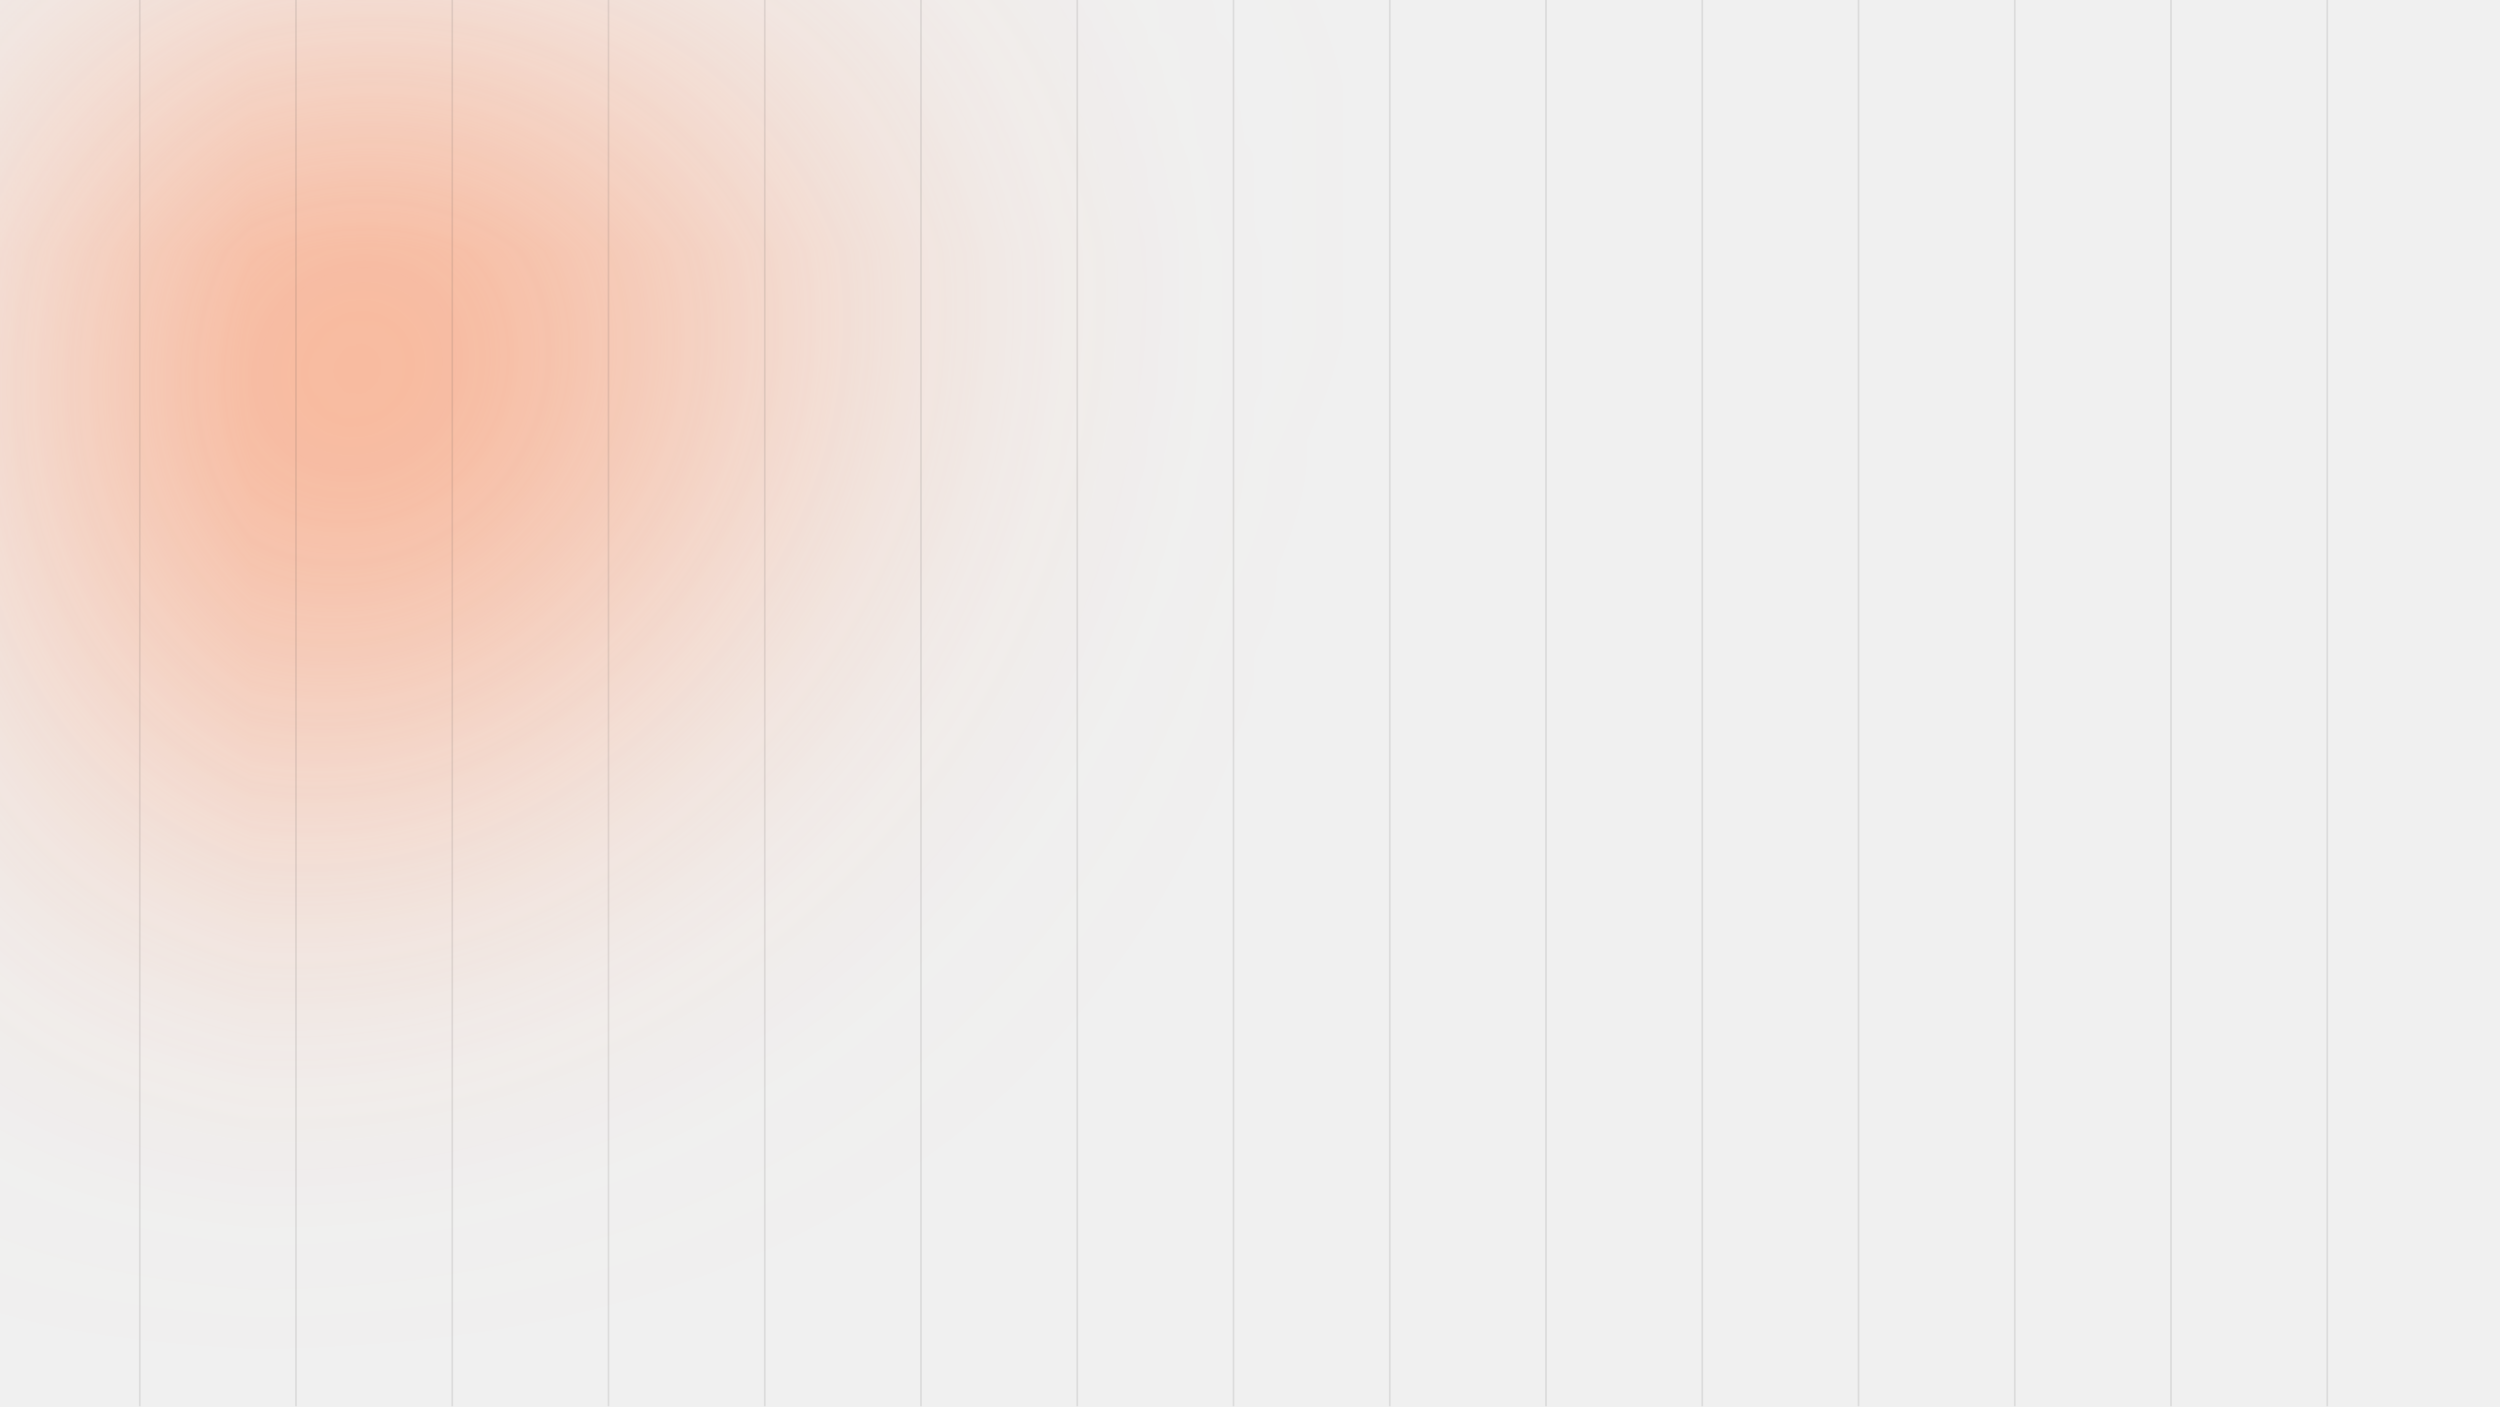
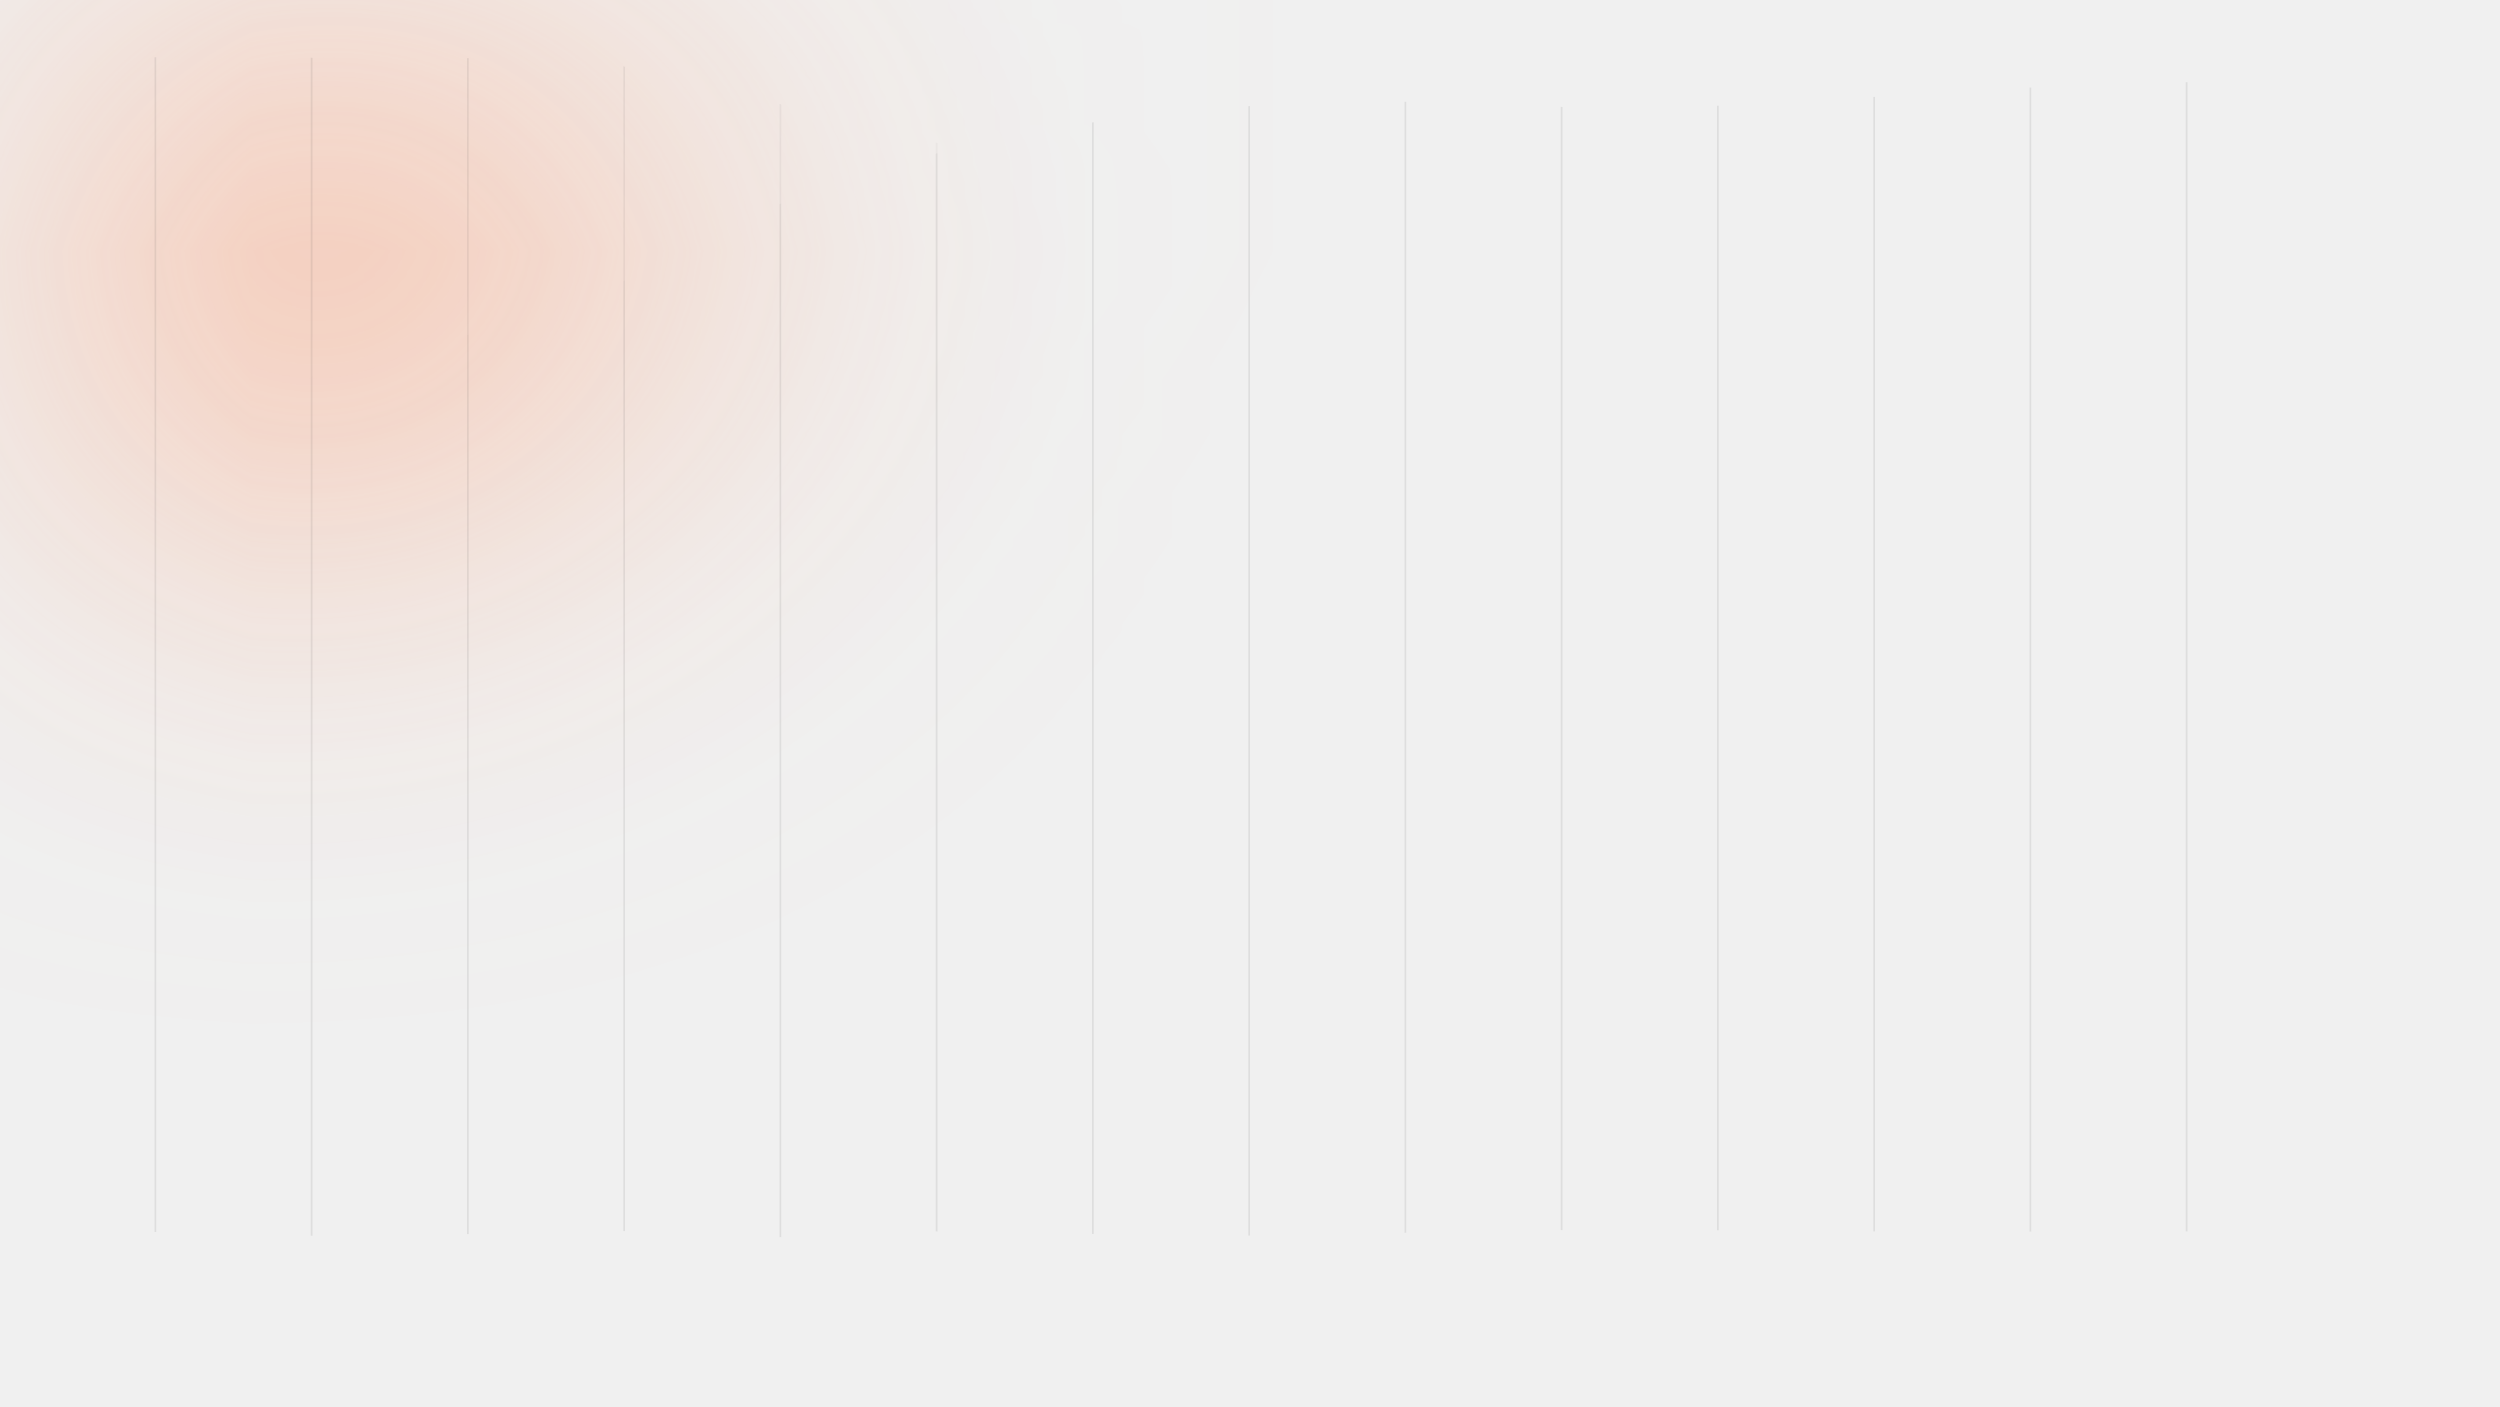
<svg xmlns="http://www.w3.org/2000/svg" width="1920" height="1080" viewBox="0 0 1920 1080" fill="none">
-   <g clip-path="url(#clip0_11094_33087)">
-     <g clip-path="url(#clip1_11094_33087)">
-       <mask id="mask0_11094_33087" style="mask-type:alpha" maskUnits="userSpaceOnUse" x="0" y="0" width="1920" height="1080">
-         <rect width="1920" height="1080" fill="#D9D9D9" />
-       </mask>
-       <g mask="url(#mask0_11094_33087)">
-         <g opacity="0.8" filter="url(#filter0_f_11094_33087)">
-           <circle cx="139" cy="162" r="415" fill="#FF8854" />
-         </g>
-       </g>
-     </g>
-     <g clip-path="url(#clip2_11094_33087)">
-       <g opacity="0.12">
-         <line x1="107.337" y1="1147.67" x2="107.337" y2="-92.334" stroke="#404040" stroke-width="1.333" />
-         <line x1="227.337" y1="1148" x2="227.337" y2="-92" stroke="#404040" stroke-width="1.333" />
-         <line x1="347.337" y1="1148.33" x2="347.337" y2="-91.666" stroke="#404040" stroke-width="1.333" />
-         <line x1="467.337" y1="1148.67" x2="467.337" y2="-91.332" stroke="#404040" stroke-width="1.333" />
-         <line x1="587.337" y1="1149" x2="587.337" y2="-90.998" stroke="#404040" stroke-width="1.333" />
-         <line x1="707.337" y1="1149.34" x2="707.337" y2="-90.664" stroke="#404040" stroke-width="1.333" />
-         <line x1="827.337" y1="1149.67" x2="827.337" y2="-90.33" stroke="#404040" stroke-width="1.333" />
-         <line x1="947.337" y1="1150" x2="947.337" y2="-89.996" stroke="#404040" stroke-width="1.333" />
-         <line x1="1067.34" y1="1150.34" x2="1067.34" y2="-89.662" stroke="#404040" stroke-width="1.333" />
-         <line x1="1187.34" y1="1150.67" x2="1187.34" y2="-89.328" stroke="#404040" stroke-width="1.333" />
-         <line x1="1307.34" y1="1151.01" x2="1307.34" y2="-88.994" stroke="#404040" stroke-width="1.333" />
-         <line x1="1427.34" y1="1151.34" x2="1427.34" y2="-88.66" stroke="#404040" stroke-width="1.333" />
-         <line x1="1547.34" y1="1151.67" x2="1547.34" y2="-88.326" stroke="#404040" stroke-width="1.333" />
-         <line x1="1667.34" y1="1152.01" x2="1667.34" y2="-87.992" stroke="#404040" stroke-width="1.333" />
-         <line x1="1787.34" y1="1152.34" x2="1787.34" y2="-87.658" stroke="#404040" stroke-width="1.333" />
+   <g clip-path="url(#clip0_11453_33548)">
+     <mask id="mask0_11453_33548" style="mask-type:alpha" maskUnits="userSpaceOnUse" x="0" y="0" width="1920" height="1080">
+       <rect width="1920" height="1080" fill="#D9D9D9" />
+     </mask>
+     <g mask="url(#mask0_11453_33548)">
+       <g opacity="0.8" filter="url(#filter0_f_11453_33548)">
+         <circle cx="139" cy="-88" r="415" fill="#FF8854" />
      </g>
    </g>
  </g>
+   <mask id="mask1_11453_33548" style="mask-type:alpha" maskUnits="userSpaceOnUse" x="-87" y="-7" width="2007" height="1037">
+     <path d="M729.157 214.194C729.157 389.161 249.048 571 100.496 571C-48.056 571 2.499 226.966 2.499 51.999C2.499 -122.967 785.947 151.499 934.499 151.499C1083.05 151.499 729.157 39.227 729.157 214.194Z" fill="url(#paint0_linear_11453_33548)" />
+     <path d="M1517.5 293.5C1775 439.999 1422.63 782.106 1834 737C1897.35 743.726 1912.5 622.501 1899.5 473C1887.32 332.997 1884 413.001 1884 211.5C1884 49.214 1926.2 85.108 1874.5 76.001C1690 43.501 1440.19 82.164 1234.5 83.5C1170.5 83.916 784.501 37.501 489.498 209.5C102.883 434.913 1310.36 175.65 1517.5 293.5Z" fill="#D9D9D9" />
+     <path d="M1122.73 244.891C446.022 302.82 726.397 860.224 596.836 933.557C542.082 964.548 647.018 941.895 778.426 945.9C942.686 950.907 932.901 949.476 1122.73 945.9C1312.57 942.325 1248.99 945.9 1544.07 945.9C1839.14 945.9 1837.88 945.9 1899.09 917.808C1912.86 911.487 1920 1127.58 1920 805.866C1920 569.637 1799.45 186.962 1122.73 244.891Z" fill="#D9D9D9" />
+     <path d="M453.735 244.891C-222.978 302.82 57.398 860.224 -72.164 933.557C-126.918 964.548 -21.982 941.895 109.426 945.9C273.686 950.907 263.901 949.476 453.735 945.9C643.568 942.325 579.988 945.9 875.066 945.9C1170.14 945.9 1168.88 945.9 1230.09 917.808C1243.86 911.487 1251 1127.58 1251 805.866C1251 569.637 1130.45 186.962 453.735 244.891Z" fill="#D9D9D9" />
+   </mask>
+   <g mask="url(#mask1_11453_33548)">
+     <g opacity="0.1">
+       <line x1="-0.663" y1="1283.67" x2="-0.663" y2="43.666" stroke="#404040" stroke-width="1.333" />
+       <line x1="119.337" y1="1284" x2="119.337" y2="44" stroke="#404040" stroke-width="1.333" />
+       <line x1="239.337" y1="1284.33" x2="239.337" y2="44.334" stroke="#404040" stroke-width="1.333" />
+       <line x1="359.337" y1="1284.67" x2="359.337" y2="44.668" stroke="#404040" stroke-width="1.333" />
+       <line x1="479.337" y1="1285" x2="479.337" y2="45.002" stroke="#404040" stroke-width="1.333" />
+       <line x1="599.337" y1="1285.34" x2="599.337" y2="45.336" stroke="#404040" stroke-width="1.333" />
+       <line x1="719.337" y1="1285.67" x2="719.337" y2="45.67" stroke="#404040" stroke-width="1.333" />
+       <line x1="839.337" y1="1286" x2="839.337" y2="46.004" stroke="#404040" stroke-width="1.333" />
+       <line x1="959.337" y1="1286.34" x2="959.337" y2="46.338" stroke="#404040" stroke-width="1.333" />
+       <line x1="1079.34" y1="1286.67" x2="1079.34" y2="46.672" stroke="#404040" stroke-width="1.333" />
+       <line x1="1199.34" y1="1287.01" x2="1199.34" y2="47.006" stroke="#404040" stroke-width="1.333" />
+       <line x1="1319.34" y1="1287.34" x2="1319.34" y2="47.34" stroke="#404040" stroke-width="1.333" />
+       <line x1="1439.34" y1="1287.67" x2="1439.34" y2="47.674" stroke="#404040" stroke-width="1.333" />
+       <line x1="1559.34" y1="1288.01" x2="1559.34" y2="48.008" stroke="#404040" stroke-width="1.333" />
+       <line x1="1679.34" y1="1288.34" x2="1679.34" y2="48.342" stroke="#404040" stroke-width="1.333" />
+     </g>
+   </g>
  <defs>
-     <filter id="filter0_f_11094_33087" x="-1276" y="-1253" width="2830" height="2830" filterUnits="userSpaceOnUse" color-interpolation-filters="sRGB">
+     <filter id="filter0_f_11453_33548" x="-1276" y="-1503" width="2830" height="2830" filterUnits="userSpaceOnUse" color-interpolation-filters="sRGB">
      <feFlood flood-opacity="0" result="BackgroundImageFix" />
      <feBlend mode="normal" in="SourceGraphic" in2="BackgroundImageFix" result="shape" />
-       <feGaussianBlur stdDeviation="500" result="effect1_foregroundBlur_11094_33087" />
+       <feGaussianBlur stdDeviation="500" result="effect1_foregroundBlur_11453_33548" />
    </filter>
-     <clipPath id="clip0_11094_33087">
-       <rect width="1920" height="1080" fill="white" />
-     </clipPath>
-     <clipPath id="clip1_11094_33087">
-       <rect width="1920" height="1080" fill="white" />
-     </clipPath>
-     <clipPath id="clip2_11094_33087">
+     <linearGradient id="paint0_linear_11453_33548" x1="302.424" y1="97.984" x2="854.346" y2="403.982" gradientUnits="userSpaceOnUse">
+       <stop stop-color="white" />
+       <stop offset="1" stop-color="white" stop-opacity="0" />
+     </linearGradient>
+     <clipPath id="clip0_11453_33548">
      <rect width="1920" height="1080" fill="white" />
    </clipPath>
  </defs>
</svg>
